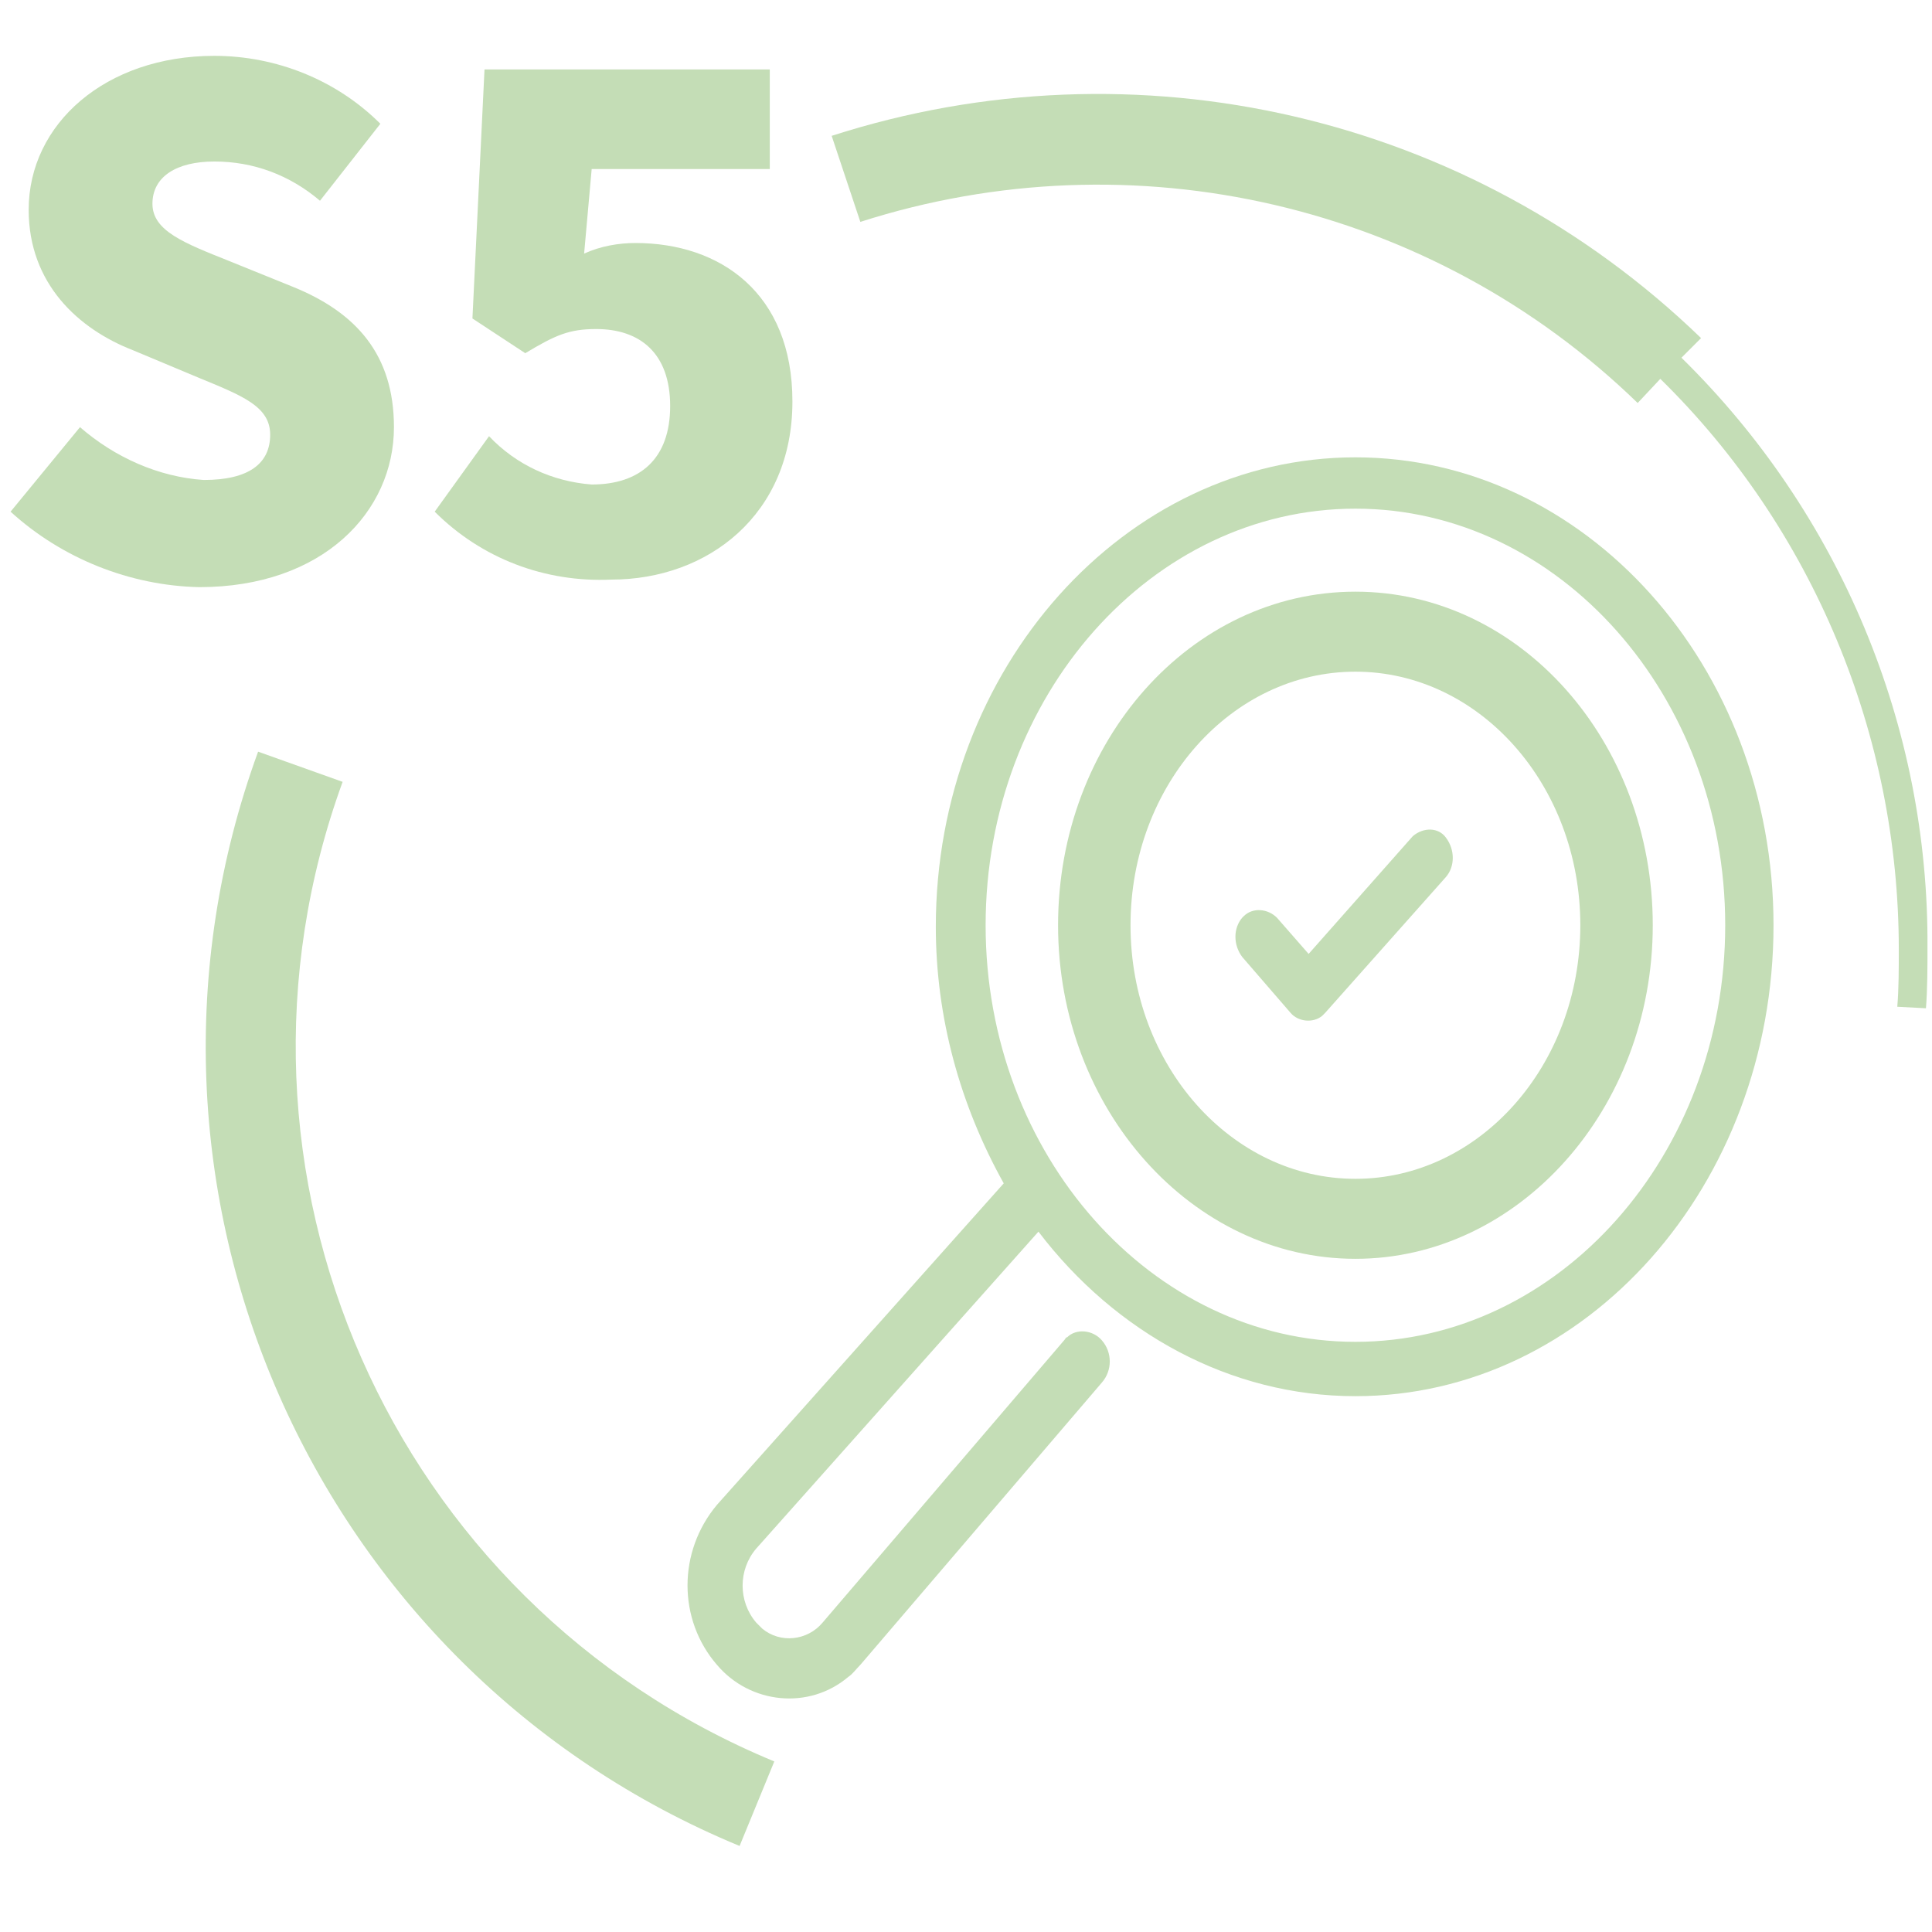
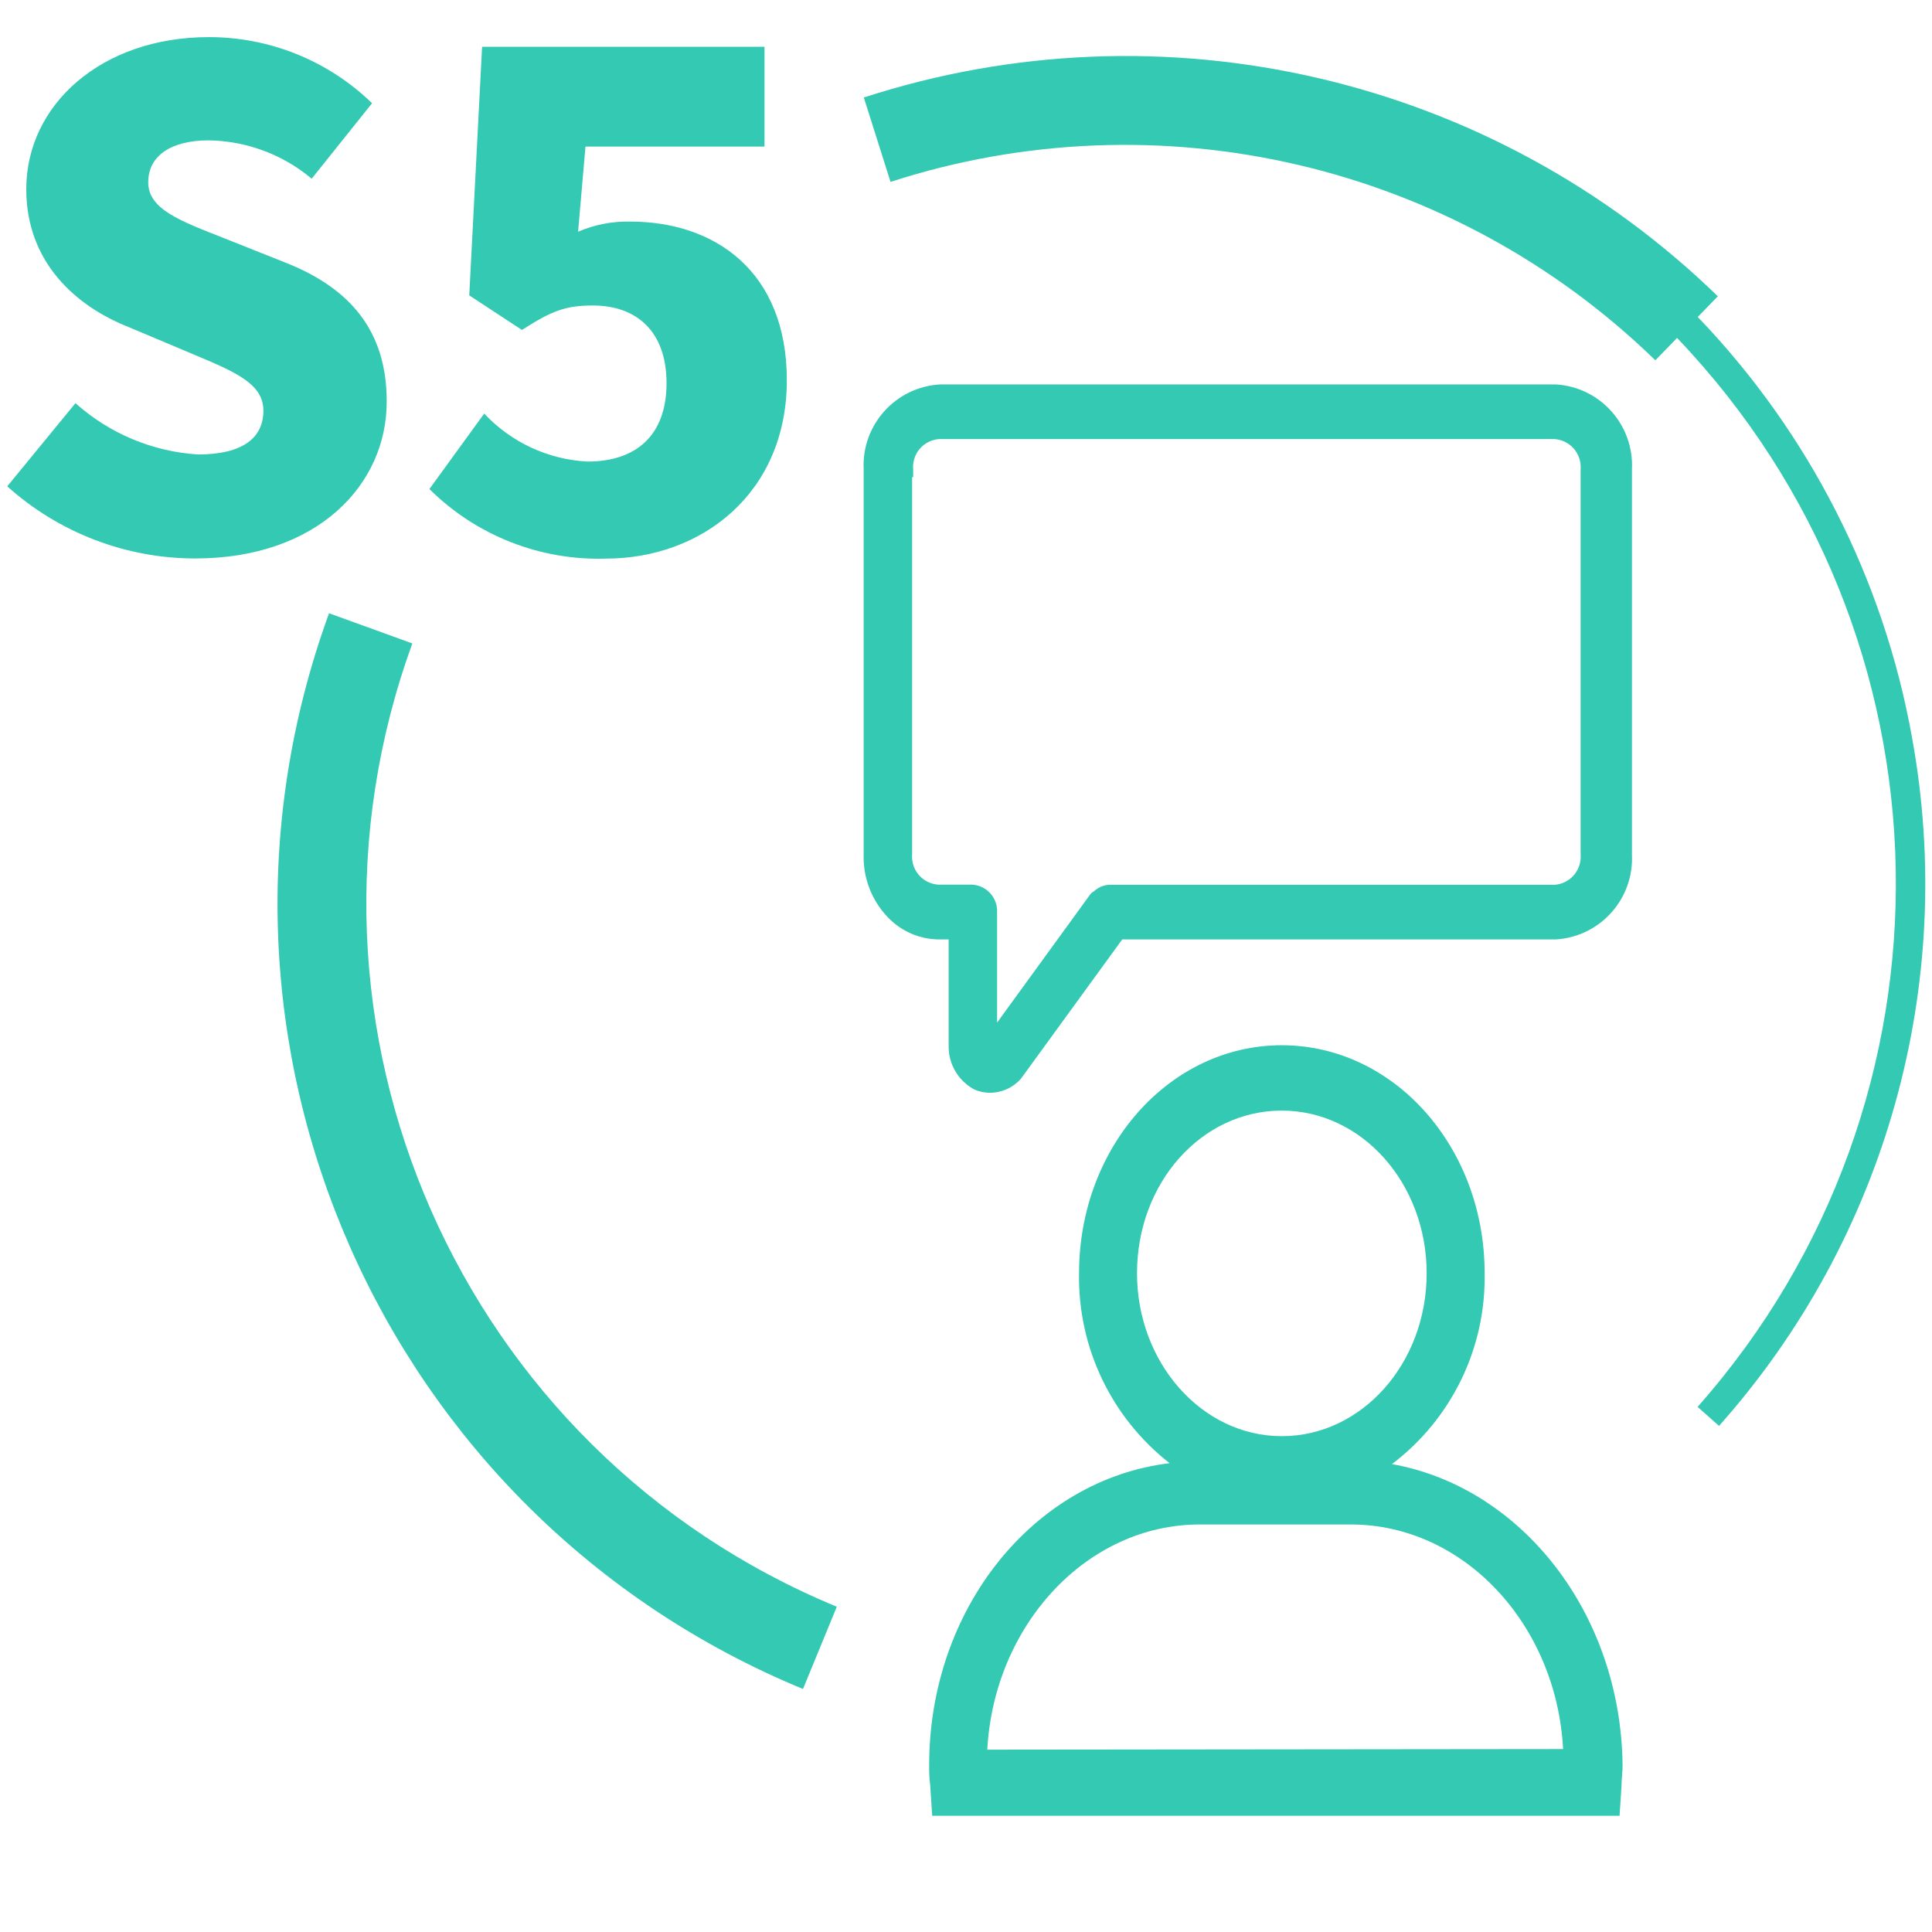
- <svg xmlns="http://www.w3.org/2000/svg" version="1.1" id="Capa_1" x="0px" y="0px" viewBox="0 0 128 128" style="enable-background:new 0 0 128 128;" xml:space="preserve">
-   <style type="text/css">
- 	.st0{fill:#C4DDB6;}
- </style>
-   <path class="st0" d="M0.7,33.9l4.6-5.6c2.3,2,5.2,3.3,8.2,3.5c3,0,4.4-1.1,4.4-3S16,26.2,13.1,25l-4.3-1.8c-3.6-1.4-6.9-4.4-6.9-9.3  C1.9,8.2,7,3.7,14.2,3.7c4.1,0,8.1,1.6,11,4.5l-4,5.1c-2-1.7-4.4-2.6-7-2.6c-2.5,0-4.1,1-4.1,2.8s2.1,2.6,5.1,3.8l4.2,1.7  c4.2,1.7,6.7,4.5,6.7,9.3c0,5.6-4.7,10.6-12.9,10.6C8.6,38.8,4.1,37,0.7,33.9z" />
-   <path class="st0" d="M49,122.3C20.7,110.6,6.6,78.6,17.1,49.8l5.6,2c-9.4,25.8,3.2,54.4,28.6,64.9L49,122.3z" />
-   <path class="st0" d="M89.8,30.3c-15.3,0-27.8,14-27.8,31.1c0,6,1.6,11.8,4.5,17l-19,21.3c-2.6,3.1-2.6,7.6,0,10.6  c2.2,2.6,6.1,3,8.7,0.8c0.3-0.2,0.5-0.5,0.8-0.8l16-18.7c0.7-0.8,0.7-2,0-2.8c-0.6-0.7-1.7-0.8-2.3-0.2c-0.1,0-0.1,0.1-0.2,0.2  l-16,18.7c-1,1.2-2.8,1.4-4,0.4c-0.1-0.1-0.2-0.2-0.4-0.4c-1.2-1.4-1.2-3.5,0-4.9l18.7-21c5.1,6.7,12.7,10.9,21,10.9  c15.3,0,27.7-14,27.7-31.2S105,30.3,89.8,30.3z M89.8,88.9c-13.5,0-24.5-12.4-24.5-27.6s11-27.6,24.5-27.6s24.5,12.4,24.5,27.6  S103.3,88.9,89.8,88.9z" />
-   <path class="st0" d="M93.6,55.4l-6.9,7.8l-2.1-2.4c-0.6-0.6-1.6-0.7-2.2-0.1c0,0-0.1,0.1-0.1,0.1c-0.6,0.7-0.6,1.8,0,2.6l3.2,3.7  c0.5,0.6,1.5,0.7,2.1,0.2c0.1-0.1,0.1-0.1,0.2-0.2l8-9c0.6-0.7,0.6-1.8,0-2.6C95.3,54.8,94.3,54.8,93.6,55.4  C93.7,55.4,93.6,55.4,93.6,55.4z" />
-   <path class="st0" d="M89.8,39.2c-10.9,0-19.7,9.9-19.7,22.1S79,83.4,89.8,83.4s19.7-9.9,19.7-22.1S100.7,39.2,89.8,39.2z M89.8,78.1  c-8.2,0-14.9-7.5-14.9-16.8s6.7-16.8,14.9-16.8s14.9,7.5,14.9,16.8S98,78.1,89.8,78.1z" />
-   <path class="st0" d="M111.4,23.7l1.3-1.3C97.4,7.6,75.3,2.5,55.1,9l1.9,5.7c18.1-5.8,37.9-1.2,51.5,12l1.5-1.6  c10.1,9.9,15.8,23.6,15.8,37.8c0,1.3,0,2.6-0.1,3.8l1.9,0.1c0.1-1.3,0.1-2.7,0.1-4C127.8,48.1,121.9,34,111.4,23.7z" />
-   <path class="st0" d="M28.8,33.9l3.6-5c1.8,1.9,4.2,3,6.8,3.2c3.2,0,5.2-1.7,5.2-5.2s-2-5.1-4.9-5.1c-1.8,0-2.7,0.4-4.7,1.6l-3.5-2.3  l0.8-16.5H51v6.6H39.2l-0.5,5.6c1.1-0.5,2.3-0.7,3.4-0.7c5.6,0,10.4,3.3,10.4,10.5c0,7.5-5.6,11.8-12,11.8  C36.1,38.6,31.9,37,28.8,33.9z" />
+ <svg xmlns="http://www.w3.org/2000/svg" viewBox="0 0 128 128">
+   <defs>
+     <style>
+ 			.cls-1{fill:#34c9b2;}
+ 		</style>
+   </defs>
+   <g id="botones_light" data-name="botones light">
+     <g id="ico_s5">
+       <path class="cls-1" d="M.48,32.22,5,26.71a13.44,13.44,0,0,0,8.1,3.4c3,0,4.35-1.11,4.35-2.9s-1.84-2.56-4.7-3.76L8.5,21.66c-3.5-1.39-6.76-4.3-6.76-9.13,0-5.6,5-10.07,12.08-10.07A15.48,15.48,0,0,1,24.65,6.84l-4,5A10.85,10.85,0,0,0,13.82,9.3c-2.46,0-4,1-4,2.78s2.1,2.55,5.05,3.71l4.17,1.66c4.11,1.66,6.58,4.43,6.58,9.13C25.64,32.13,21,37,12.93,37A18.64,18.64,0,0,1,.48,32.22Z" />
+       <path class="cls-1" d="M28.45,32.4l3.63-5a10.08,10.08,0,0,0,6.84,3.18c3.23,0,5.24-1.74,5.24-5.19s-2-5.15-4.88-5.15c-1.83,0-2.73.36-4.7,1.62l-3.49-2.29.85-16.47H50.65V9.71H38.79l-.49,5.64a8.31,8.31,0,0,1,3.44-.67c5.64,0,10.39,3.31,10.39,10.51,0,7.48-5.64,11.82-12,11.82A15.89,15.89,0,0,1,28.45,32.4Z" />
+       <path class="cls-1" d="M53.2,111.9A56.26,56.26,0,0,1,21.8,40.63l5.52,2a50.4,50.4,0,0,0,28.12,63.82Z" />
+       <path class="cls-1" d="M126.67,48.83A53.92,53.92,0,0,0,112.48,21l1.33-1.37A56.26,56.26,0,0,0,57.23,6.46L59,12.05a50.41,50.41,0,0,1,50.67,11.82l1.44-1.48a52.32,52.32,0,0,1,1.36,70.82l1.42,1.26A54,54,0,0,0,126.67,48.83Z" />
+       <path class="cls-1" d="M103.09,25.47H62.28a5.37,5.37,0,0,0-5.06,5.62V56.6a5.75,5.75,0,0,0,1.59,4.16,4.72,4.72,0,0,0,3.4,1.48h.64v7.1a3.22,3.22,0,0,0,1.72,2.85,2.64,2.64,0,0,0,1,.21,2.76,2.76,0,0,0,2.06-.92l6.72-9.24h28.71a5.37,5.37,0,0,0,5.06-5.62V31.09A5.37,5.37,0,0,0,103.09,25.47ZM64.39,58.61H62.15a1.86,1.86,0,0,1-1.72-2v-25h.07v-.52a1.85,1.85,0,0,1,1.71-2H103a1.86,1.86,0,0,1,1.72,2V56.62a1.86,1.86,0,0,1-1.72,2H73.47a1.61,1.61,0,0,0-.7.21l-.1.07a.77.77,0,0,0-.19.15.72.72,0,0,0-.23.18l-6.19,8.52V60.43A1.75,1.75,0,0,0,64.39,58.61Z" />
+       <path class="cls-1" d="M92.22,97a15.49,15.49,0,0,0,6.14-12.66c0-8.34-6-15.09-13.44-15.09S71.49,76,71.49,84.36a15.62,15.62,0,0,0,6,12.58c-9,1.08-15.93,9.64-15.93,20a9.32,9.32,0,0,0,.07,1.36l.13,2h45.54l.13-2c0-.43.07-.86.07-1.36C107.38,106.86,100.79,98.53,92.22,97ZM75.33,84.36c0-6,4.28-10.78,9.59-10.78s9.6,4.82,9.6,10.78-4.29,10.79-9.6,10.79S75.33,90.26,75.33,84.36Zm-9.92,31.56C65.86,107.66,72,101,79.49,101h10c7.49,0,13.63,6.62,14.07,14.88Z" />
+     </g>
+   </g>
</svg>
